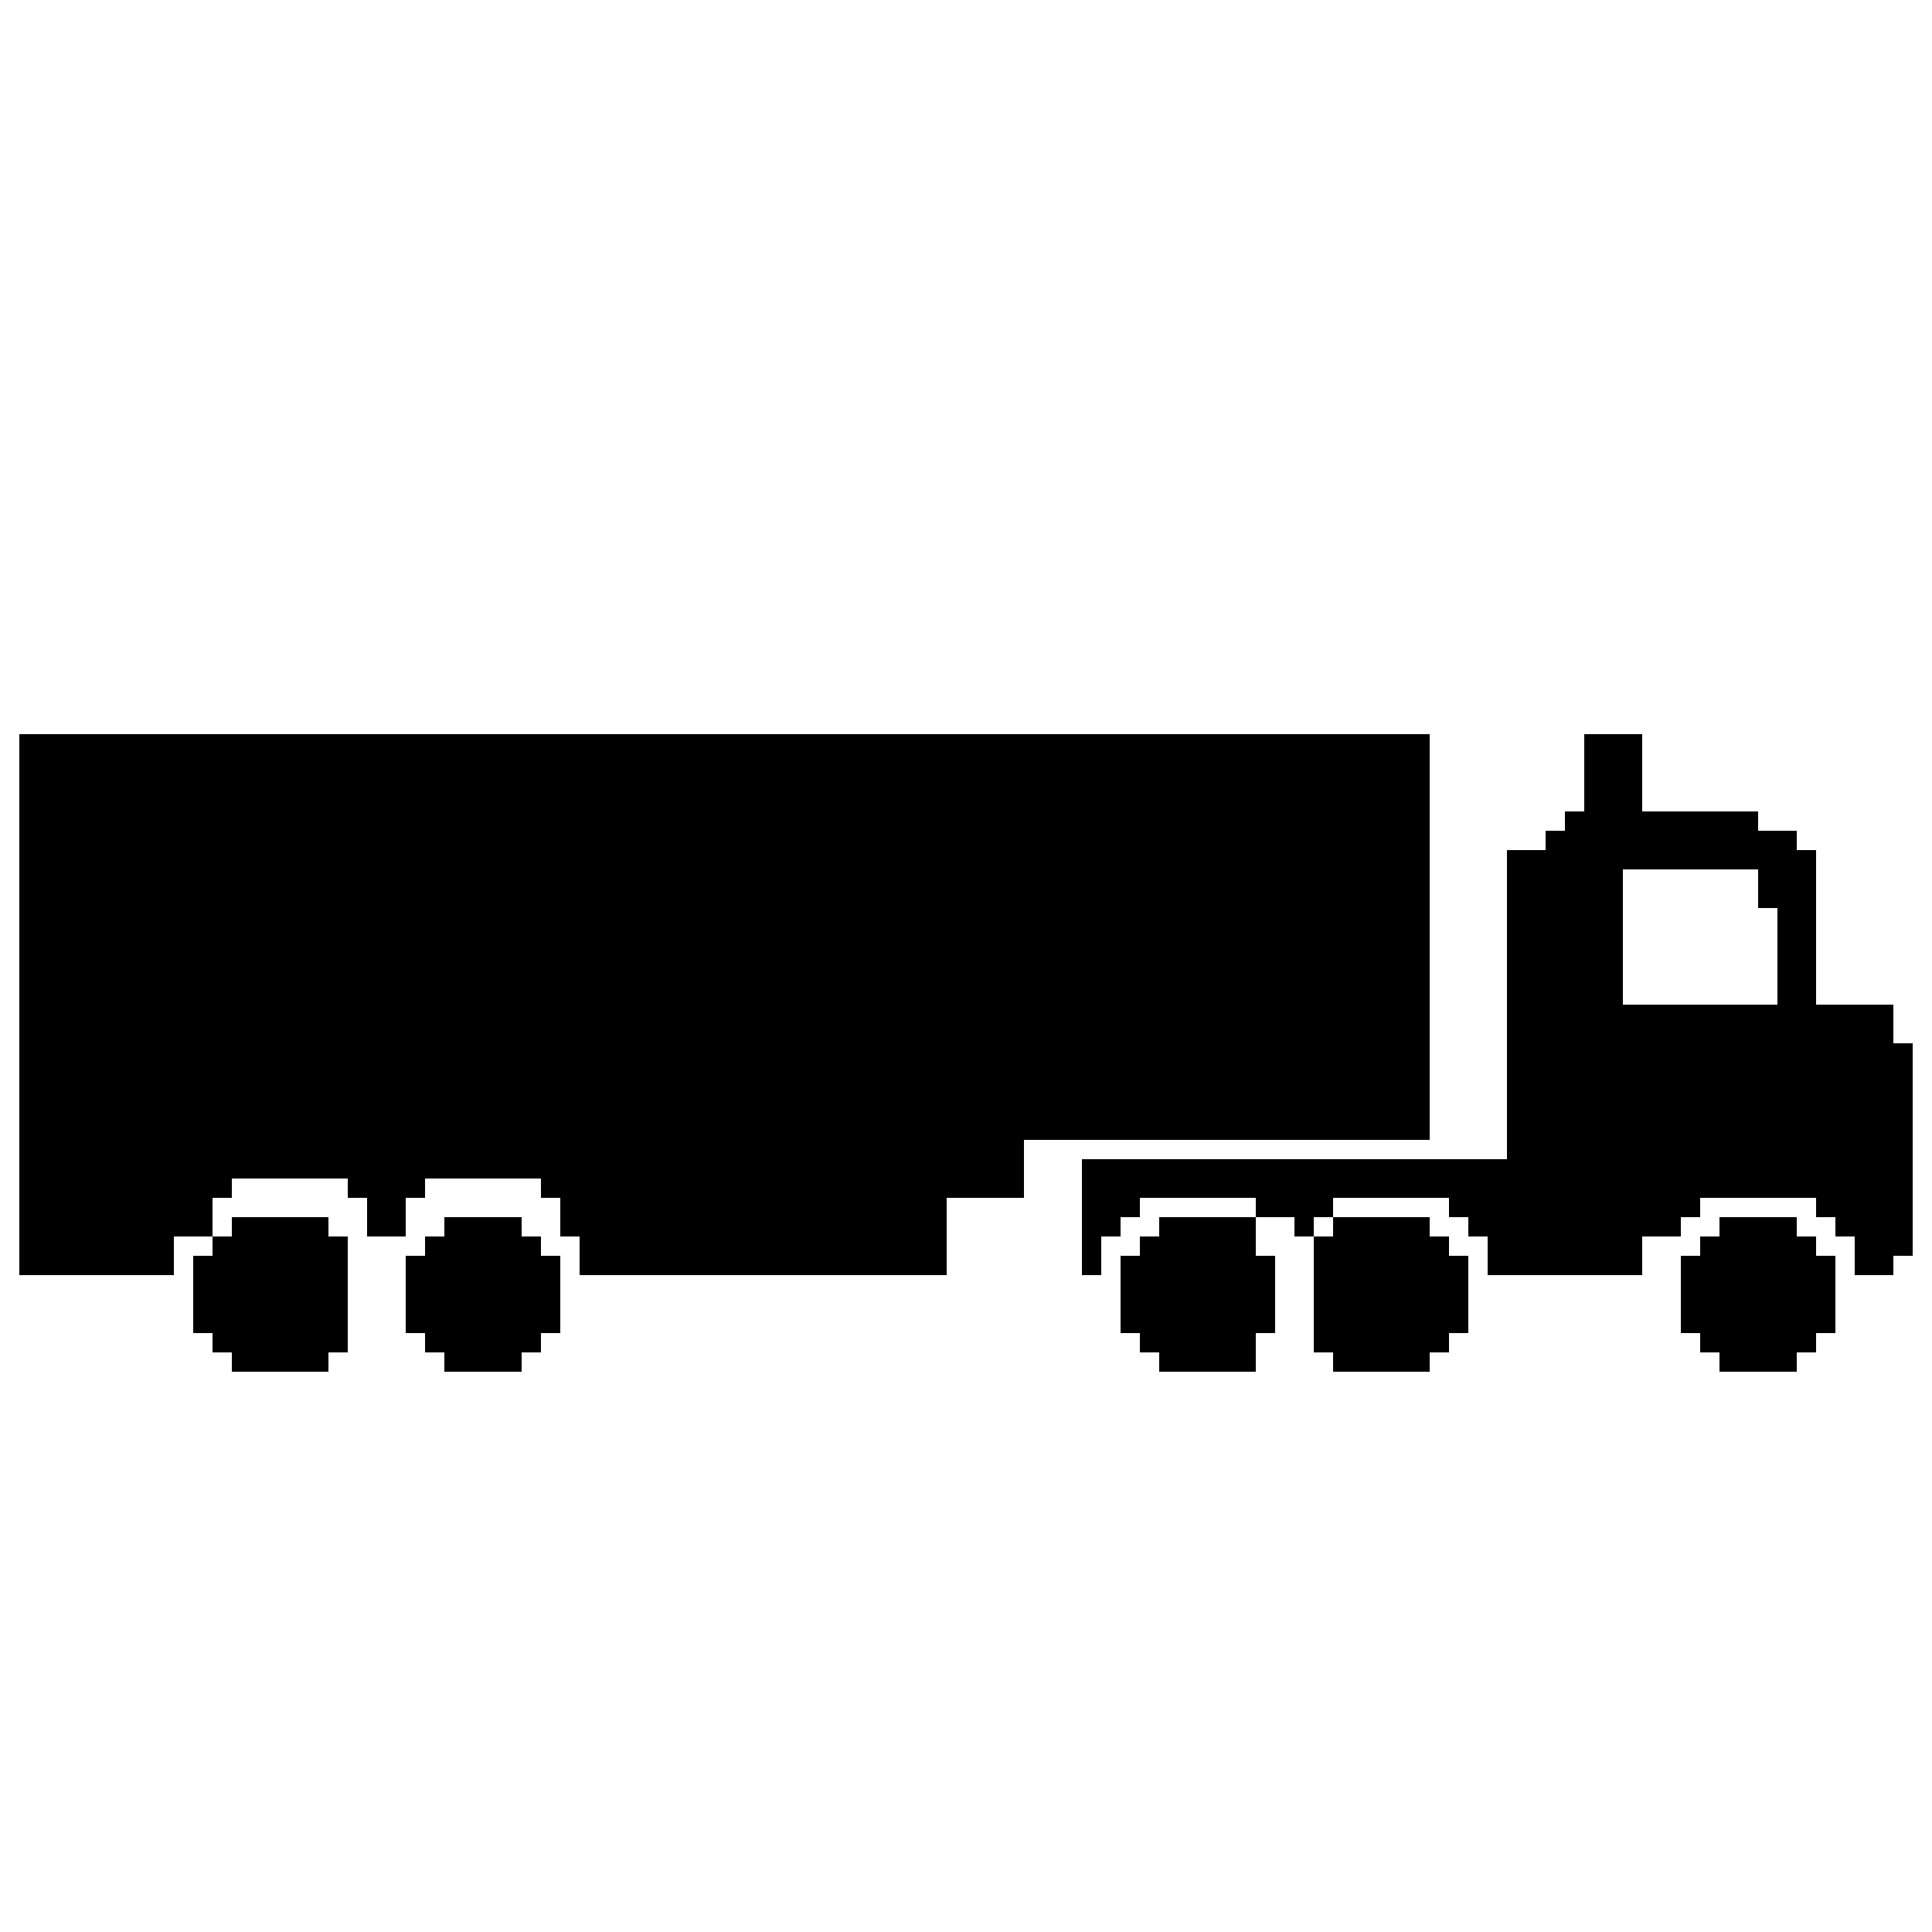
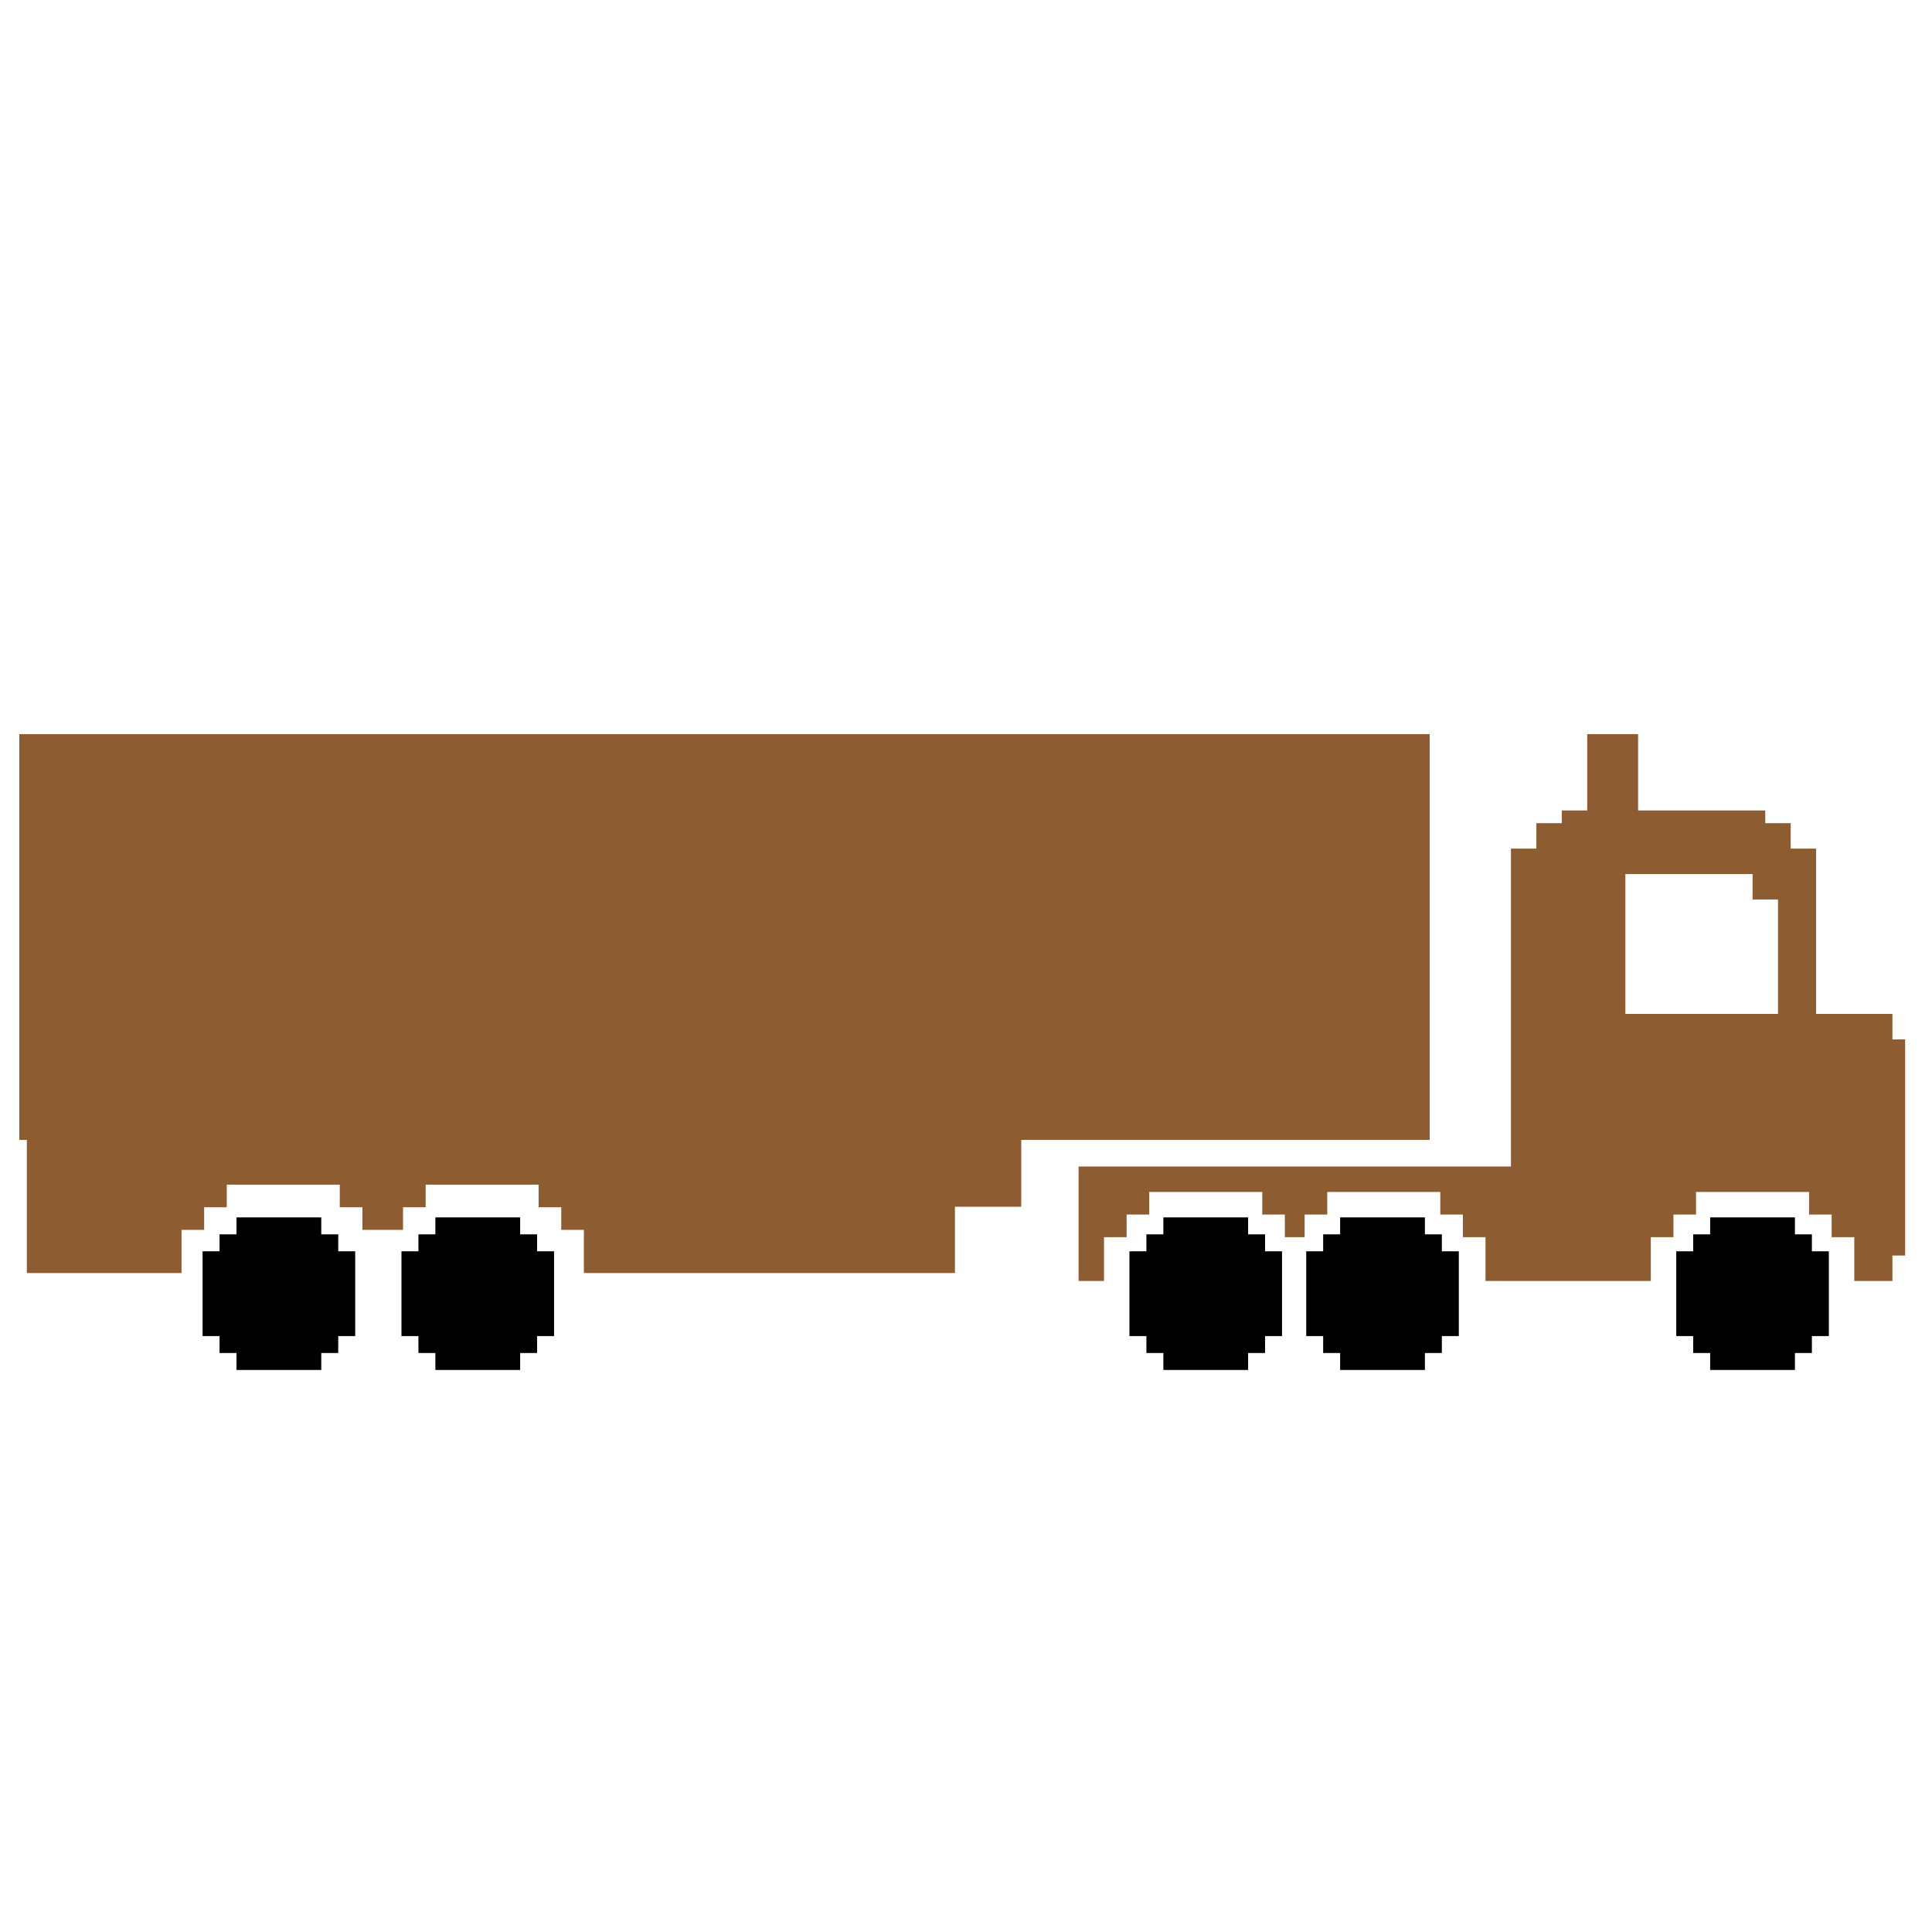
- <svg xmlns="http://www.w3.org/2000/svg" viewBox="0 0 100 100">
-   <path d="M89 63h4v1h1v1h1v4h-1v1h-1v1h-4v-1h-1v-1h-1v-4h1v-1h1v-1ZM12 63h5v1h1v6h-1v1h-5v-1h-1v-1h-1v-4h1v-1h1v-1ZM23 63h4v1h1v1h1v4h-1v1h-1v1h-4v-1h-1v-1h-1v-4h1v-1h1v-1ZM60 63h5v2h1v4h-1v2h-5v-1h-1v-1h-1v-4h1v-1h1v-1ZM69 63h5v1h1v1h1v4h-1v1h-1v1h-5v-1h-1v-6h1v-1Z" />
-   <path fill="currentColor" d="M74 38H1v28h8v-2h2v-2h1v-1h6v1h1v2h2v-2h1v-1h6v1h1v2h1v2h19v-4h4v-3h21V38Z" />
-   <path fill="currentColor" fill-rule="evenodd" d="M78 44h2v-1h1v-1h1v-4h3v4h6v1h2v1h1v8h4v2h1v11h-1v1h-2v-2h-1v-1h-1v-1h-6v1h-1v1h-2v2h-8v-2h-1v-1h-1v-1h-6v1h-1v1h-1v-1h-2v-1h-6v1h-1v1h-1v2h-1v-6h22V44Zm13 3v-2h-7v7h8v-5h-1Z" clip-rule="evenodd" />
+ <svg xmlns="http://www.w3.org/2000/svg" width="100" height="100" viewBox="0 0 100 100" fill="none">
+   <path d="M88.517 63.012H92.906V63.889H93.783V64.767H94.661V69.155H93.783V70.032H92.906V70.91H88.517V70.032H87.64V69.155H86.762V64.767H87.64V63.889H88.517V63.012Z" fill="black" />
+   <path d="M12.241 63.012H16.629V63.889H17.507V64.767H18.385V69.155H17.507V70.032H16.629V70.91H12.241V70.032H11.364V69.155H10.486V64.767H11.364V63.889H12.241V63.012Z" fill="black" />
+   <path d="M22.535 63.012H26.923V63.889H27.801V64.767H28.678V69.155H27.801V70.032H26.923V70.91H22.535V70.032H21.658V69.155H20.78V64.767H21.658V63.889H22.535V63.012Z" fill="black" />
+   <path d="M60.215 63.012H64.603V63.889H65.48V64.767H66.358V69.155H65.48V70.032H64.603V70.91H60.215V70.032H59.337V69.155H58.459V64.767H59.337V63.889H60.215V63.012Z" fill="black" />
+   <path d="M69.365 63.012H73.753V63.889H74.63V64.767H75.508V69.155H74.63V70.032H73.753V70.91H69.365V70.032H68.487V69.155H67.61V64.767H68.487V63.889H69.365V63.012Z" fill="black" />
+   <path d="M74 38H1V59H1.39V65.893H9.396V63.658H10.567V62.488H11.737V61.318H17.587V62.488H18.758V63.658H20.86V62.488H22.031V61.318H27.881V62.488H29.051V63.658H30.221V65.893H49.428V62.461H52.859V59H74V38Z" fill="#8D5D31" />
+   <path fill-rule="evenodd" clip-rule="evenodd" d="M78.206 43.924H79.522V42.607H80.838V41.949H82.155V38H84.788V41.949H91.37V42.607H92.686V43.924H94.002L94.002 52.481H97.952V53.797H98.61V64.986H97.952V66.303H95.977V64.036H94.807V62.865H93.637V61.695H87.786V62.865H86.616V64.036H85.446V66.303L76.889 66.303V64.036H75.719V62.865H74.549V61.695H68.698V62.865H67.528V64.036H66.504V62.865H65.334V61.695H59.483V62.865H58.313V64.036H57.143V66.303H55.827V60.379H78.206V43.924ZM90.712 46.557V45.24H84.129V52.481H92.028V46.557H90.712Z" fill="#8D5D31" />
</svg>
